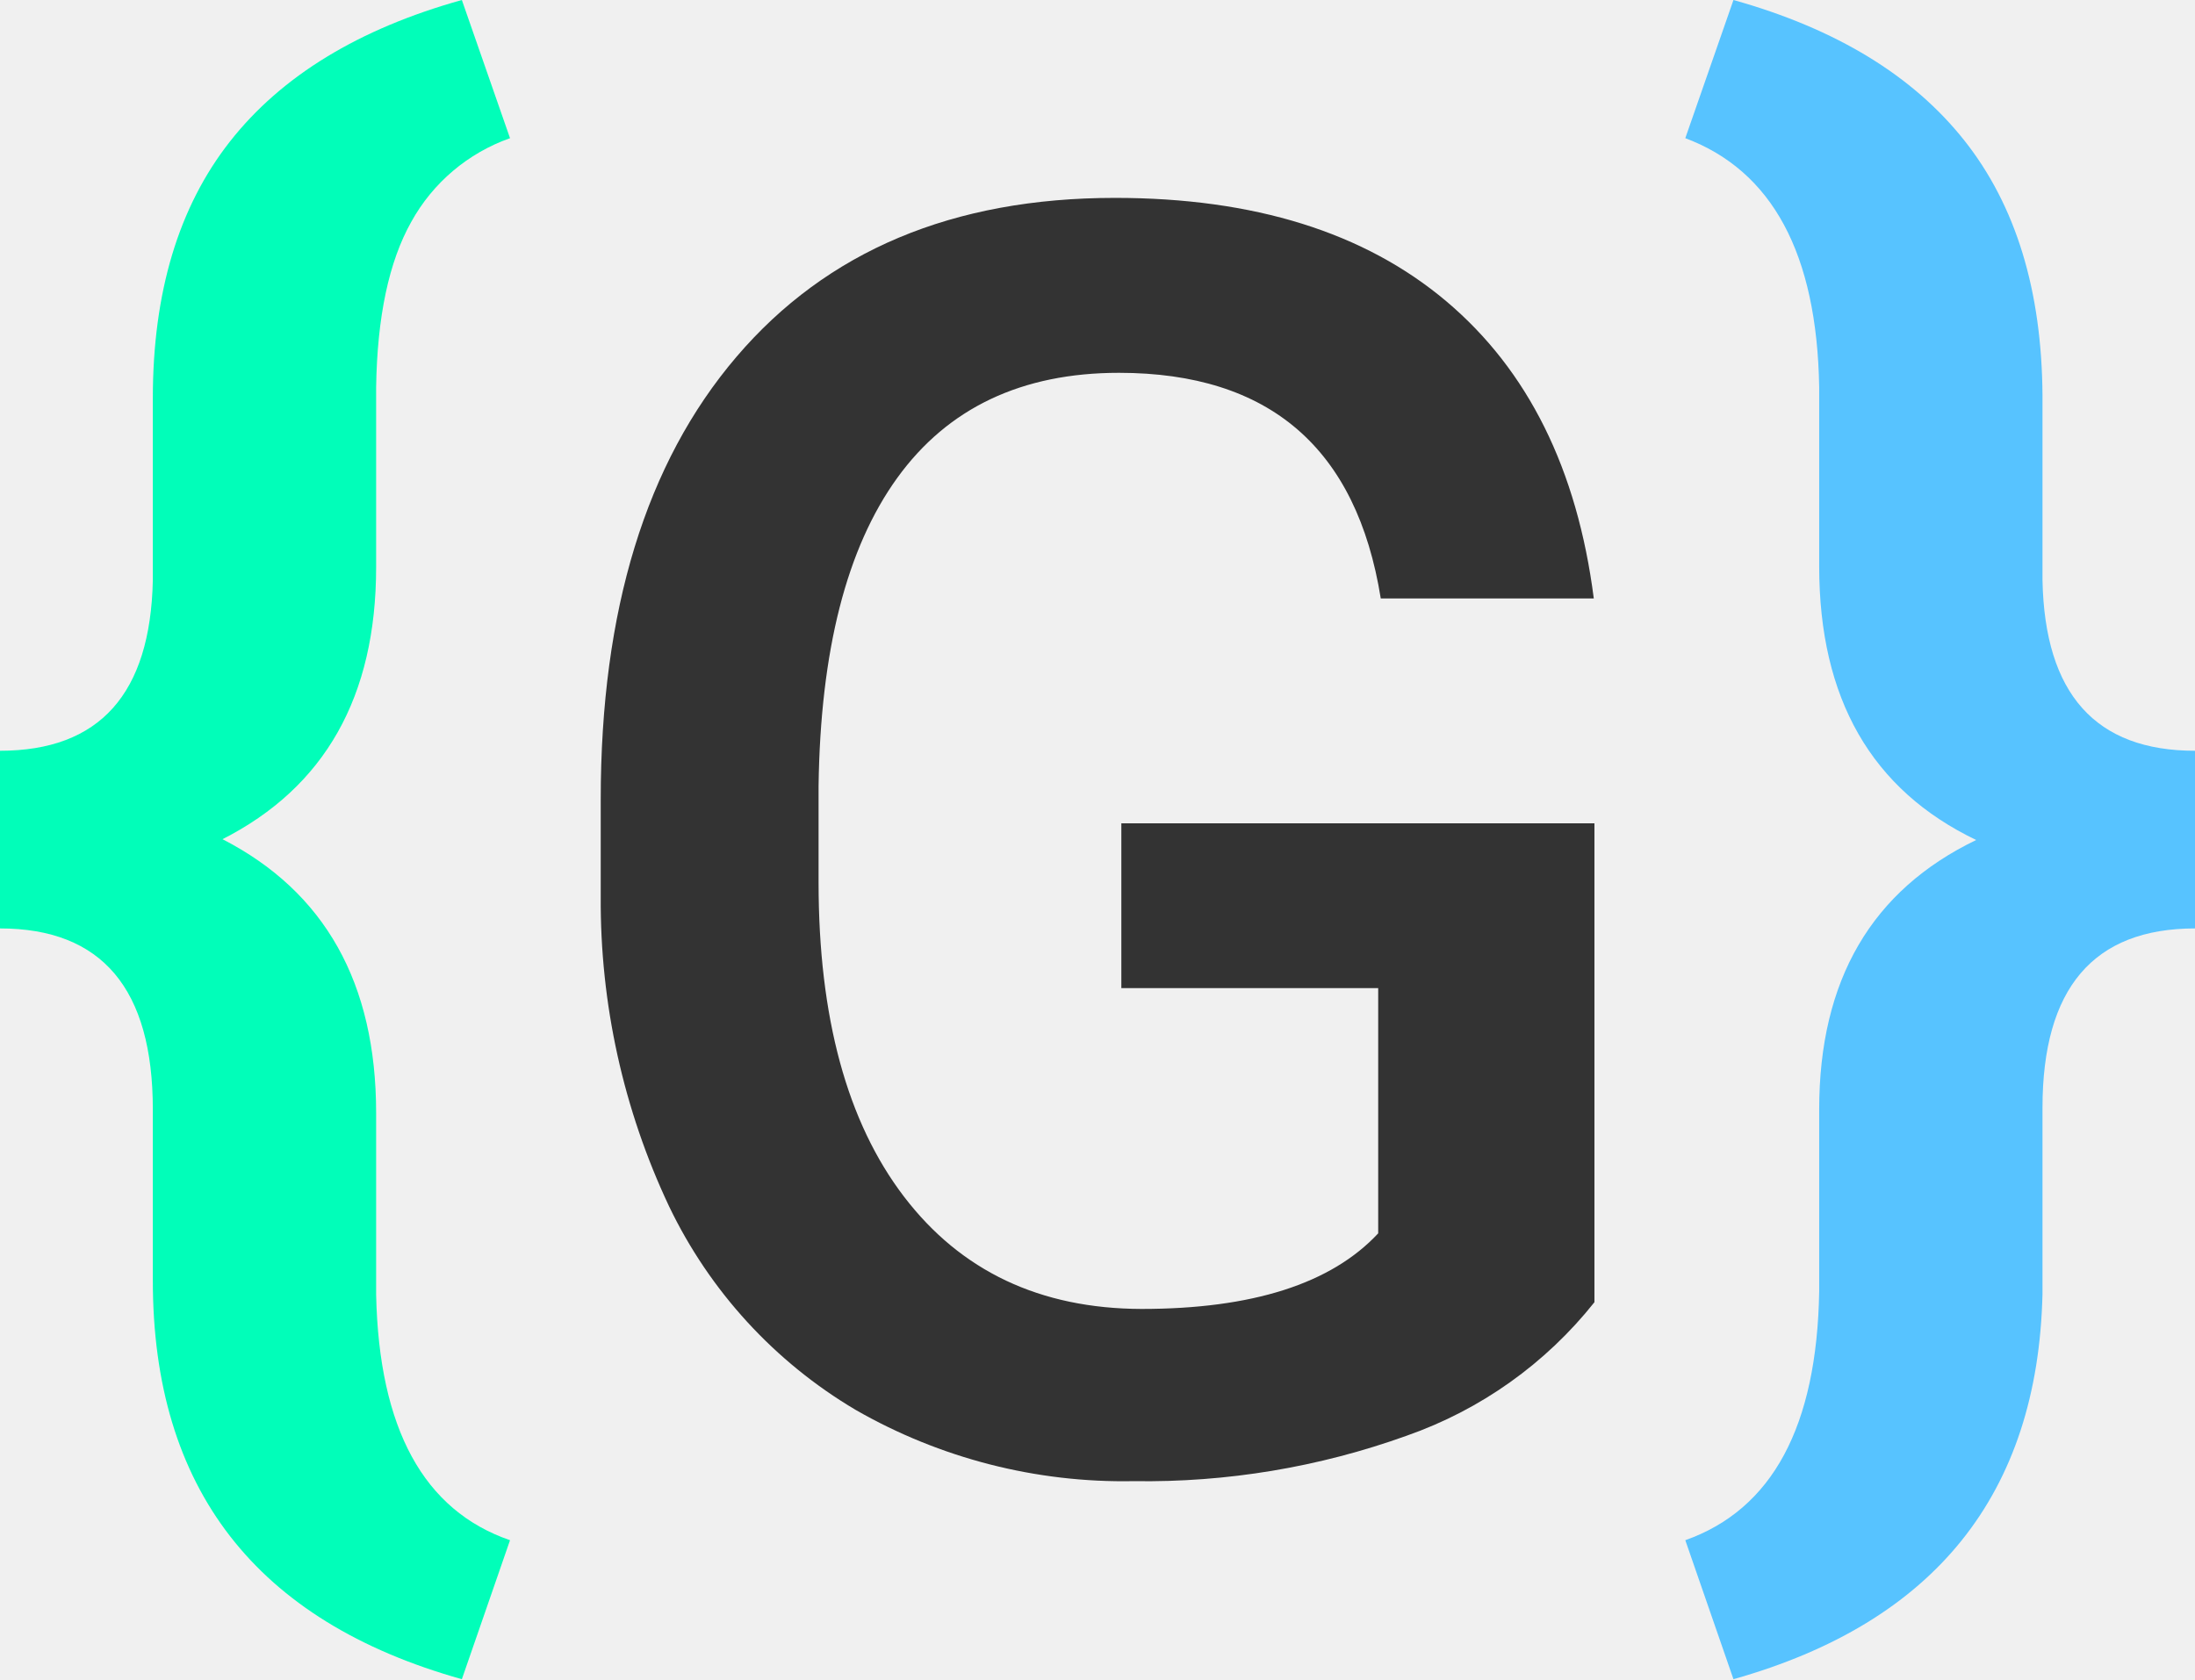
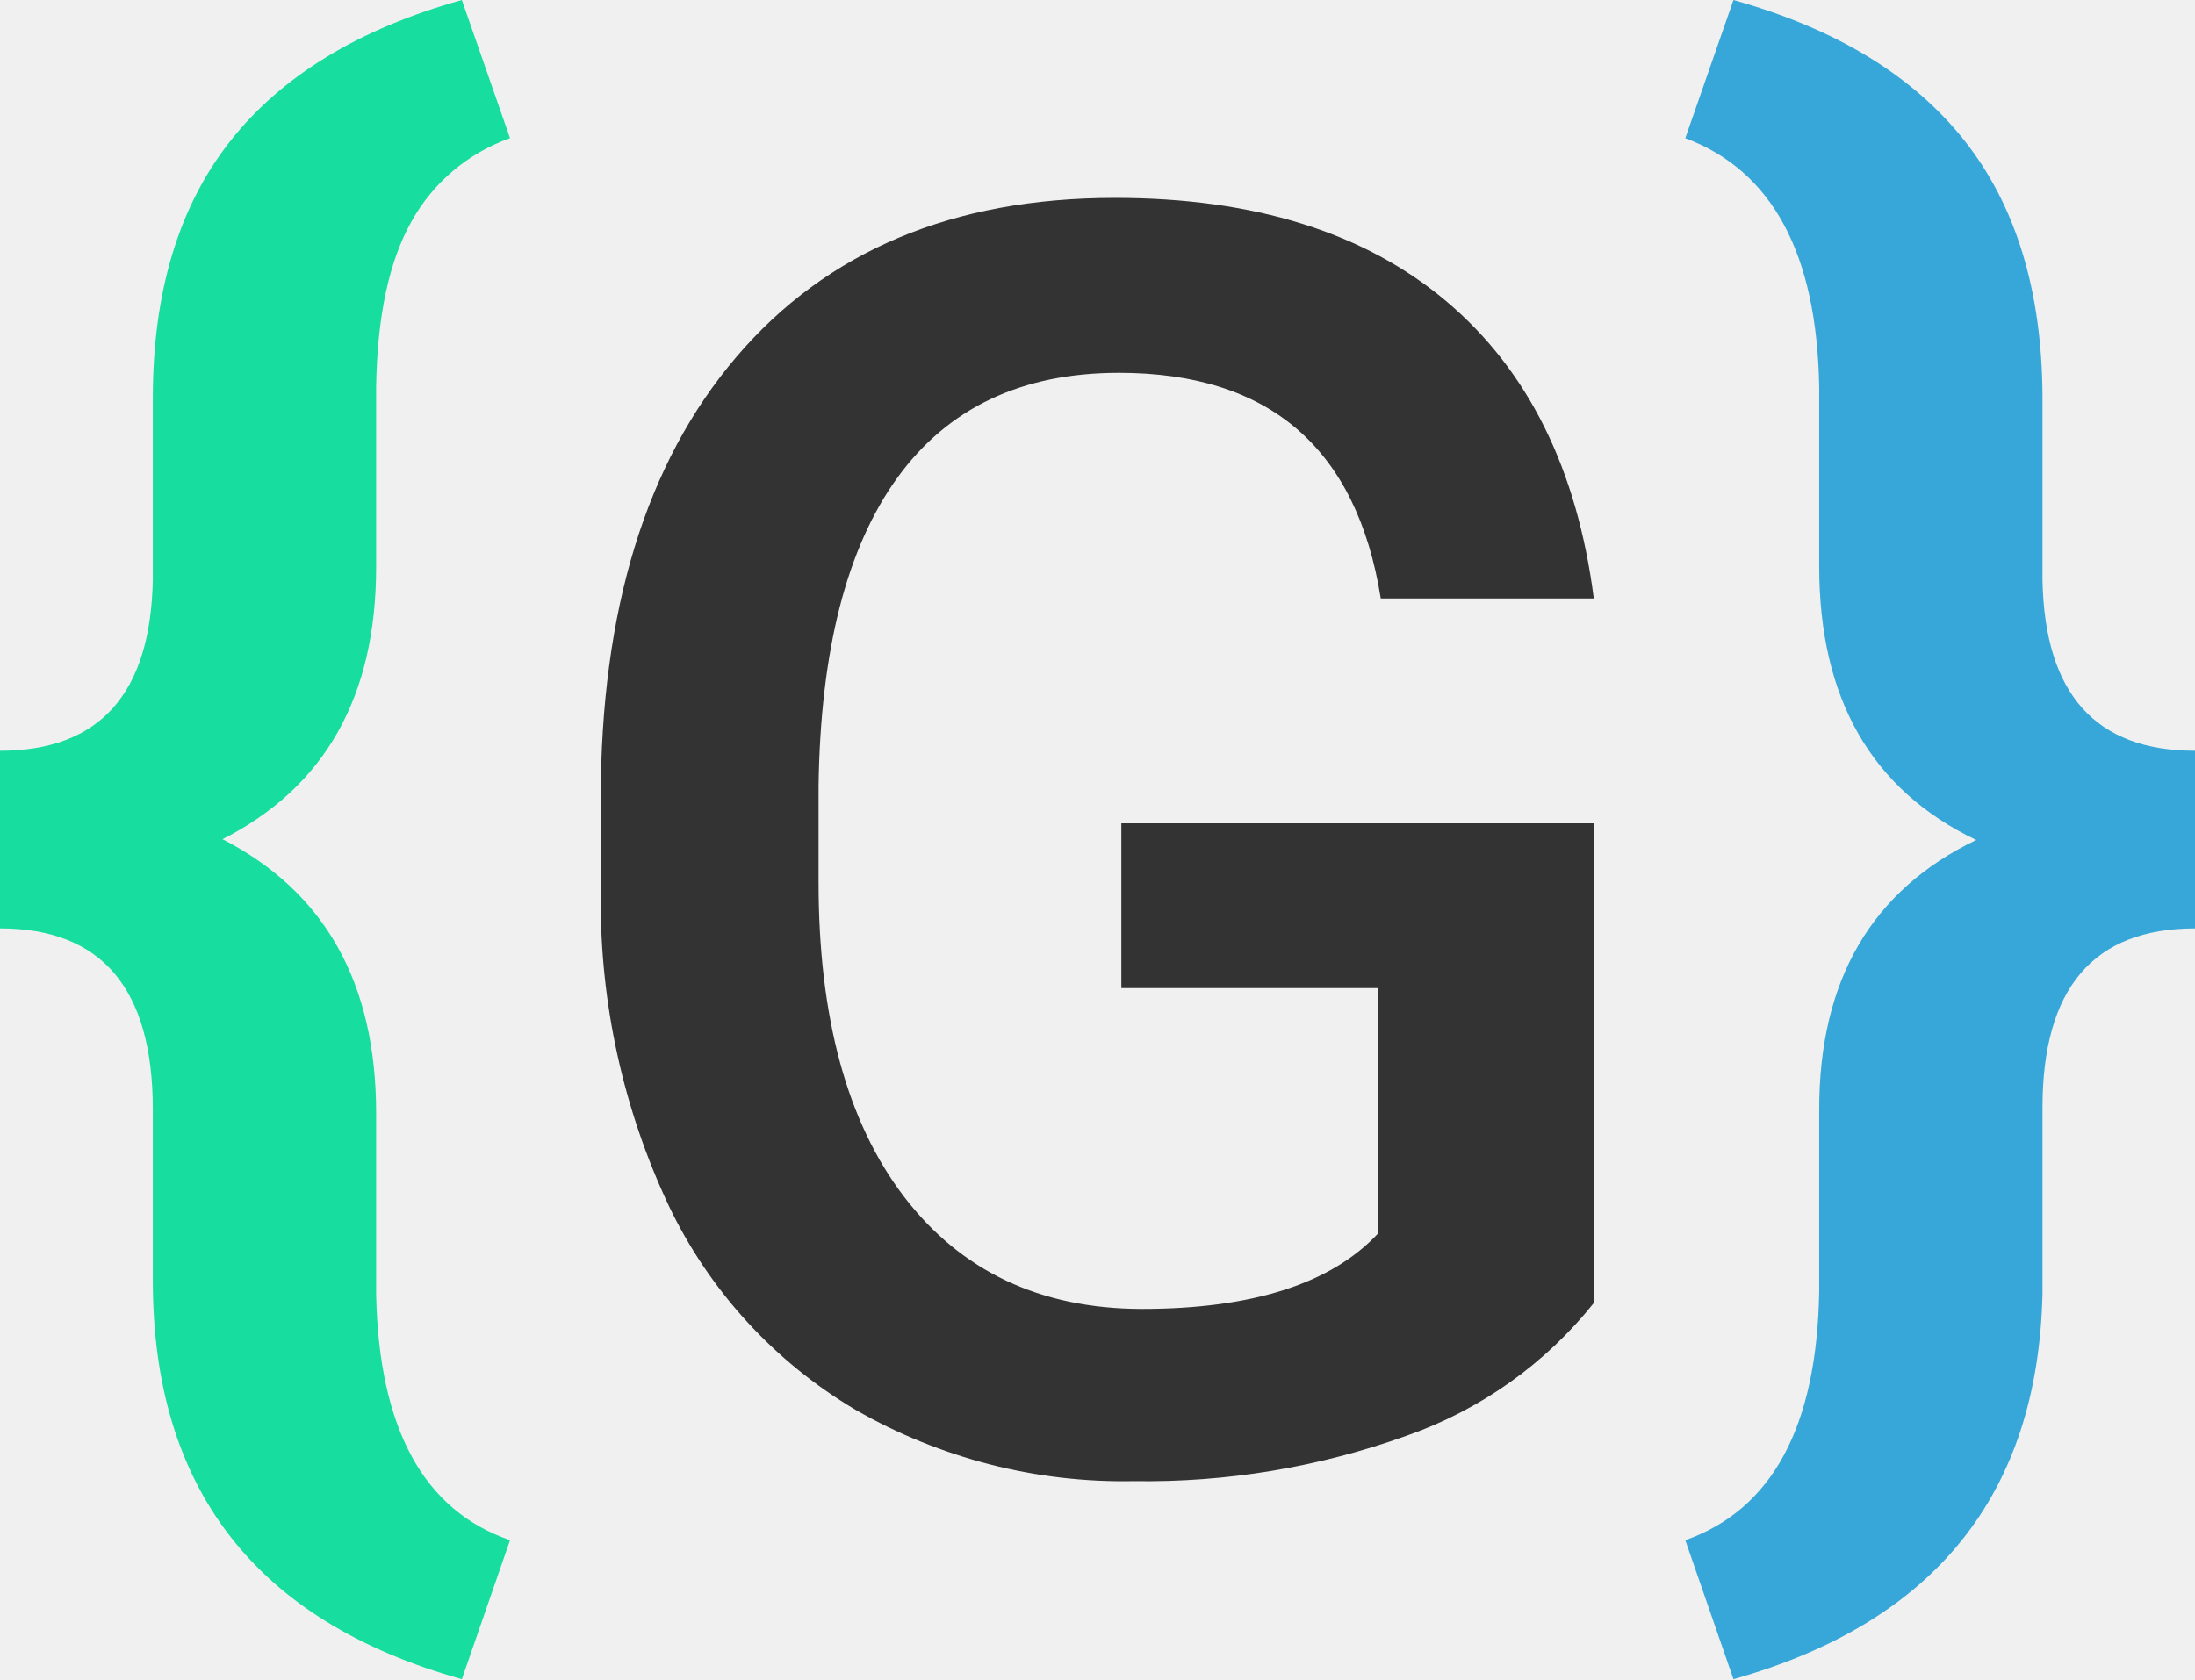
<svg xmlns="http://www.w3.org/2000/svg" id="Layer_1" data-name="Layer 1" viewBox="0 0 136.73 104.63">
  <defs>
    <style>
      .cls-1 {
-         fill: #01feb9;
+         fill: #17dd9f;
      }

      .cls-2 {
-         fill: #57c3ff;
+         fill: #36a7d8;
      }

      .cls-3 {
        fill: #333333;
      }

      @media (prefers-color-scheme: dark) {
+         .cls-1 {
+           fill: #01feb9;
+         }
+ 
+         .cls-2 {
+           fill: #57c3ff;
+         }
+ 
        .cls-3 {
-           fill: #fff;
+           fill: #ffffff;
        }
      }
    </style>
  </defs>
  <path class="cls-1" d="M29.85,106.17q-19.26-5.4-19.25-24.86V70.67q0-11.28-9.52-11.28V48.32q9.3,0,9.52-10.63V26.35q0-9.88,4.81-16T29.85,1.54l3,8.61a11.34,11.34,0,0,0-6.15,5.21q-2.09,3.72-2.19,10.3V36.88q0,12.09-9.57,16.95,9.57,4.92,9.57,17.06V82.22q.27,12.51,8.34,15.29Z" transform="translate(-1.08 -1.54)" />
  <path class="cls-2" d="M106.06,97.51q8.13-2.88,8.34-15.5V70.67q0-12.08,9.78-16.79-9.78-4.69-9.78-17.05V25.66q-.21-12.46-8.34-15.51l3-8.61q9.57,2.68,14.38,8.75t4.87,15.9v11.5q.21,10.64,9.51,10.63V59.39q-9.51,0-9.51,11.18v11.6q-.44,18.7-19.25,24Z" transform="translate(-1.08 -1.54)" />
  <path class="cls-3" d="M100.4,82.68A25.82,25.82,0,0,1,88.7,91a48,48,0,0,1-17,2.83,33.5,33.5,0,0,1-17.32-4.44,29.61,29.61,0,0,1-11.63-12.7,44.53,44.53,0,0,1-4.25-19.27V51.35q0-17.66,8.45-27.57t23.58-9.91q13,0,20.64,6.44t9.19,18.52H87.09q-2.25-14.05-16.3-14.06-9.09,0-13.82,6.55t-4.9,19.2v6q0,12.61,5.32,19.58t14.79,7q10.36,0,14.75-4.71V63.11h-16V52.84H100.4Z" transform="translate(-1.08 -1.54)" />
</svg>
